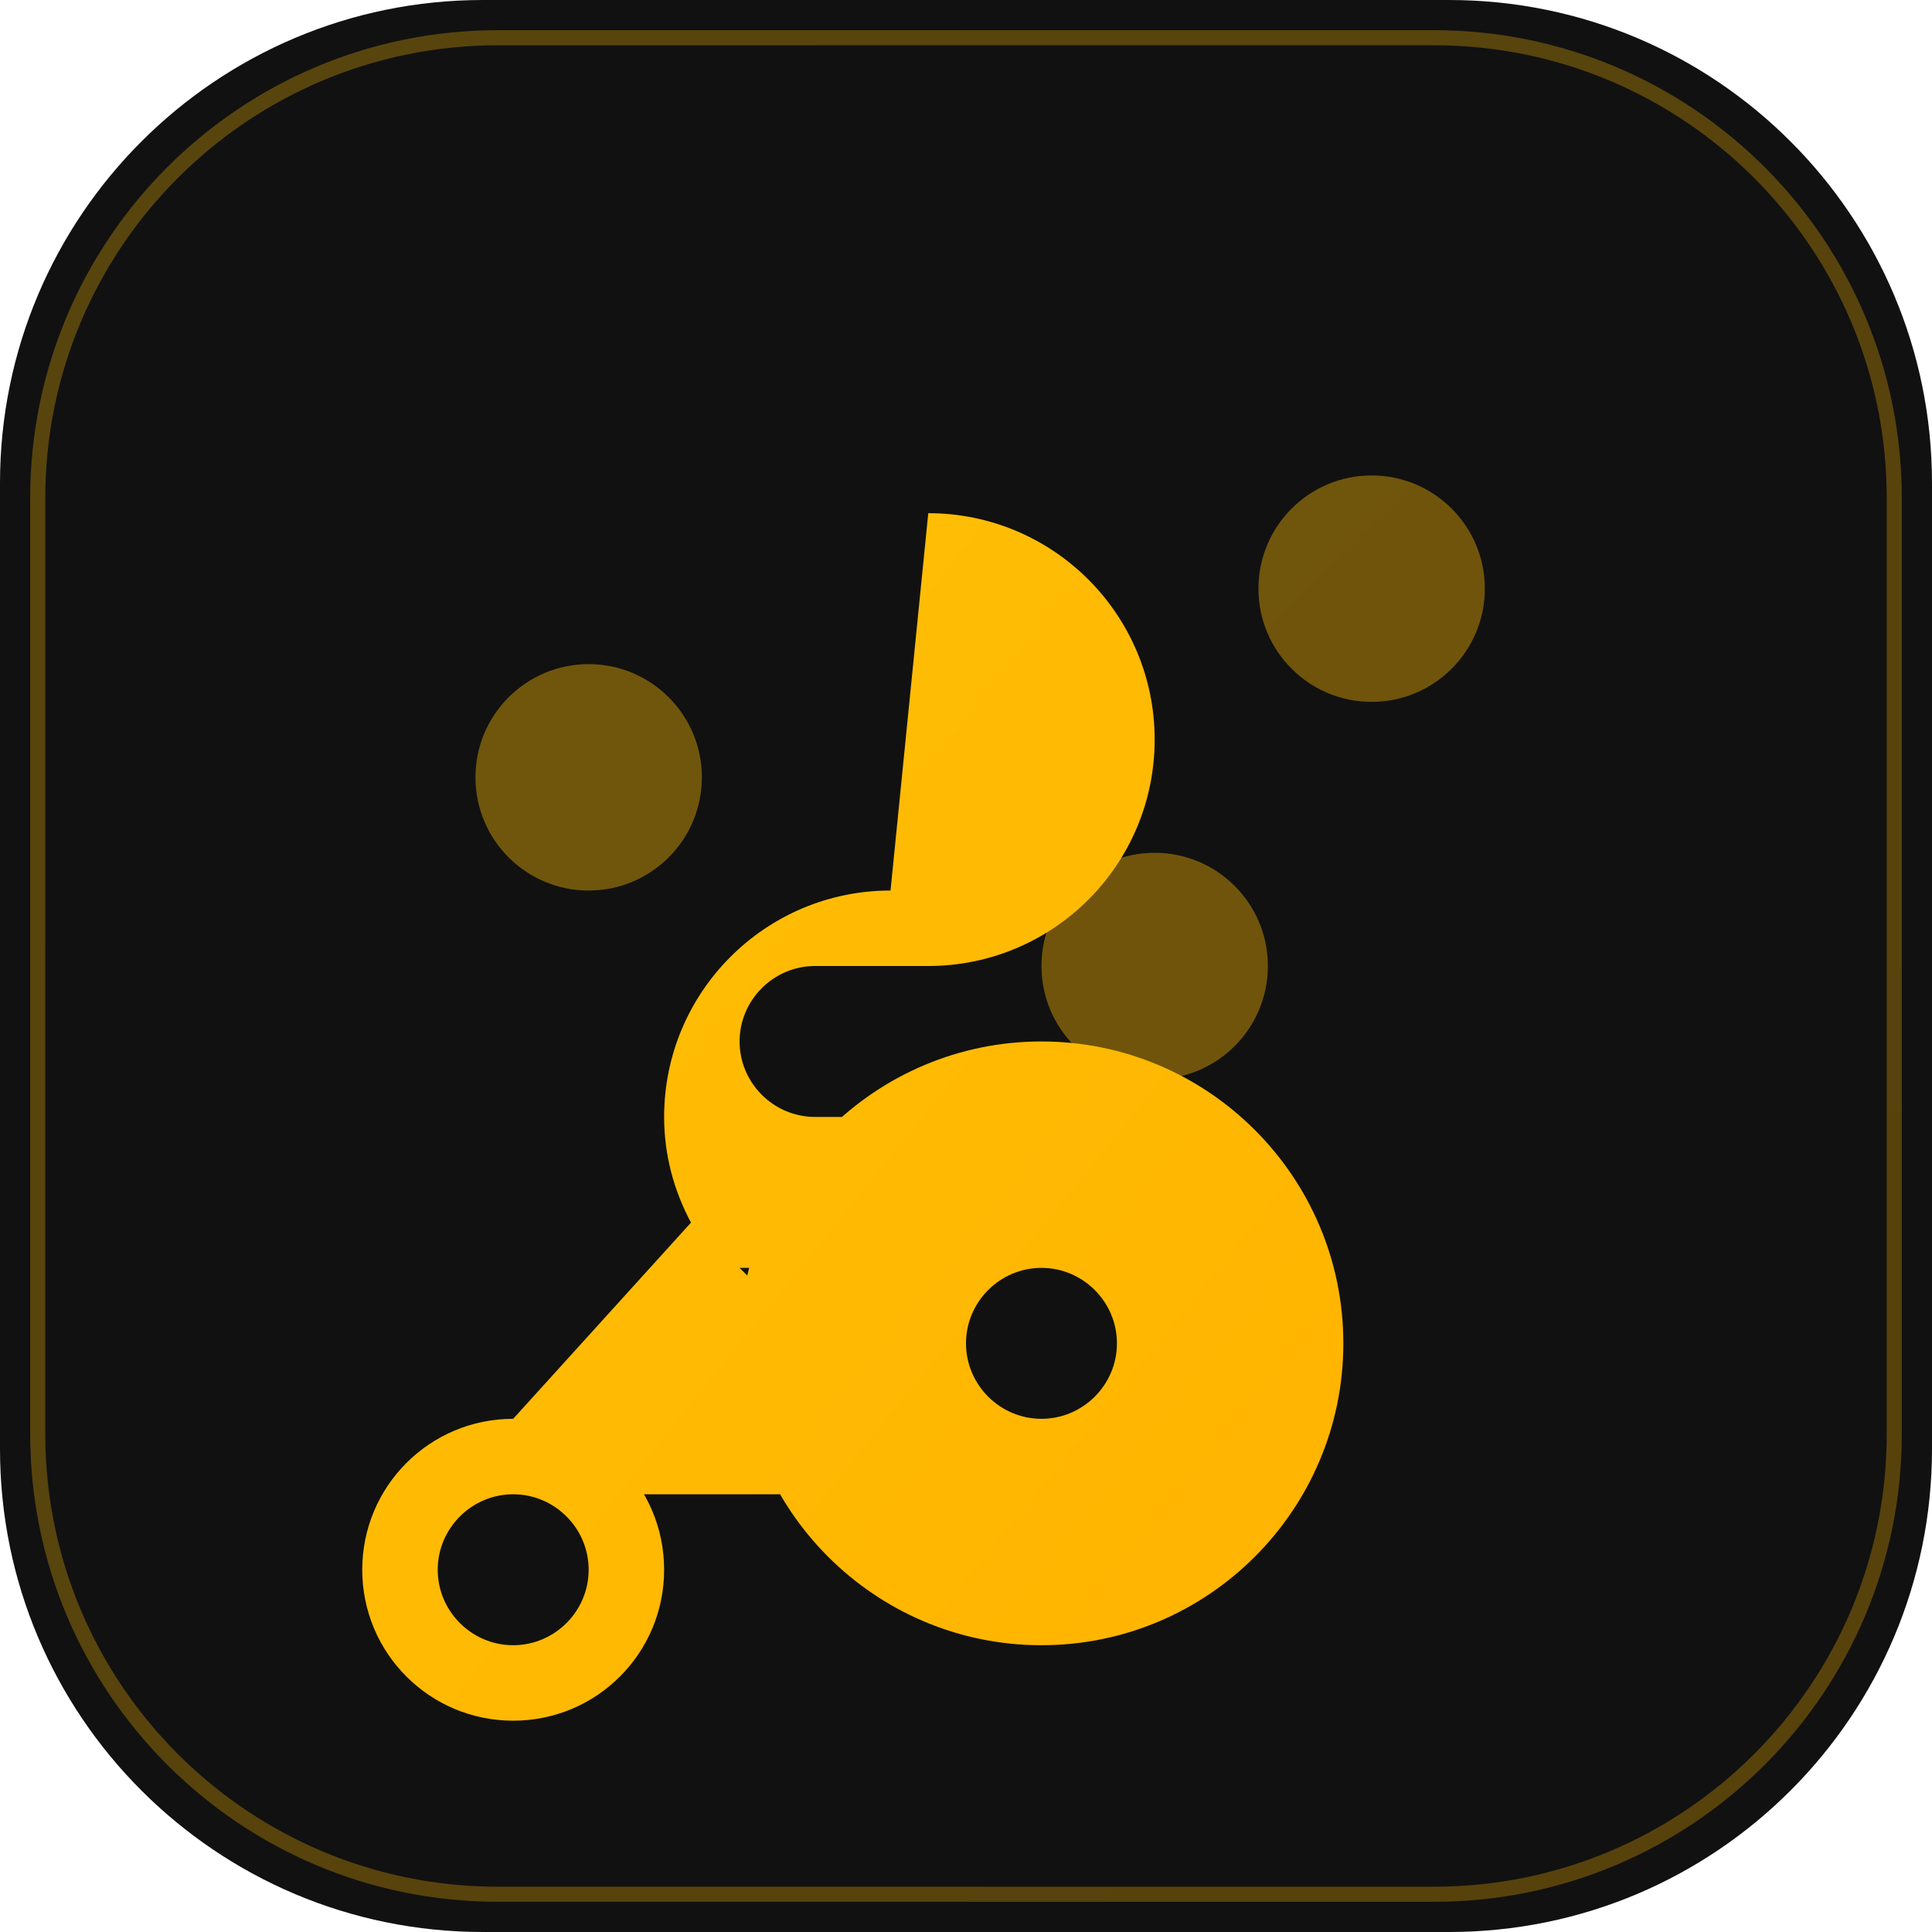
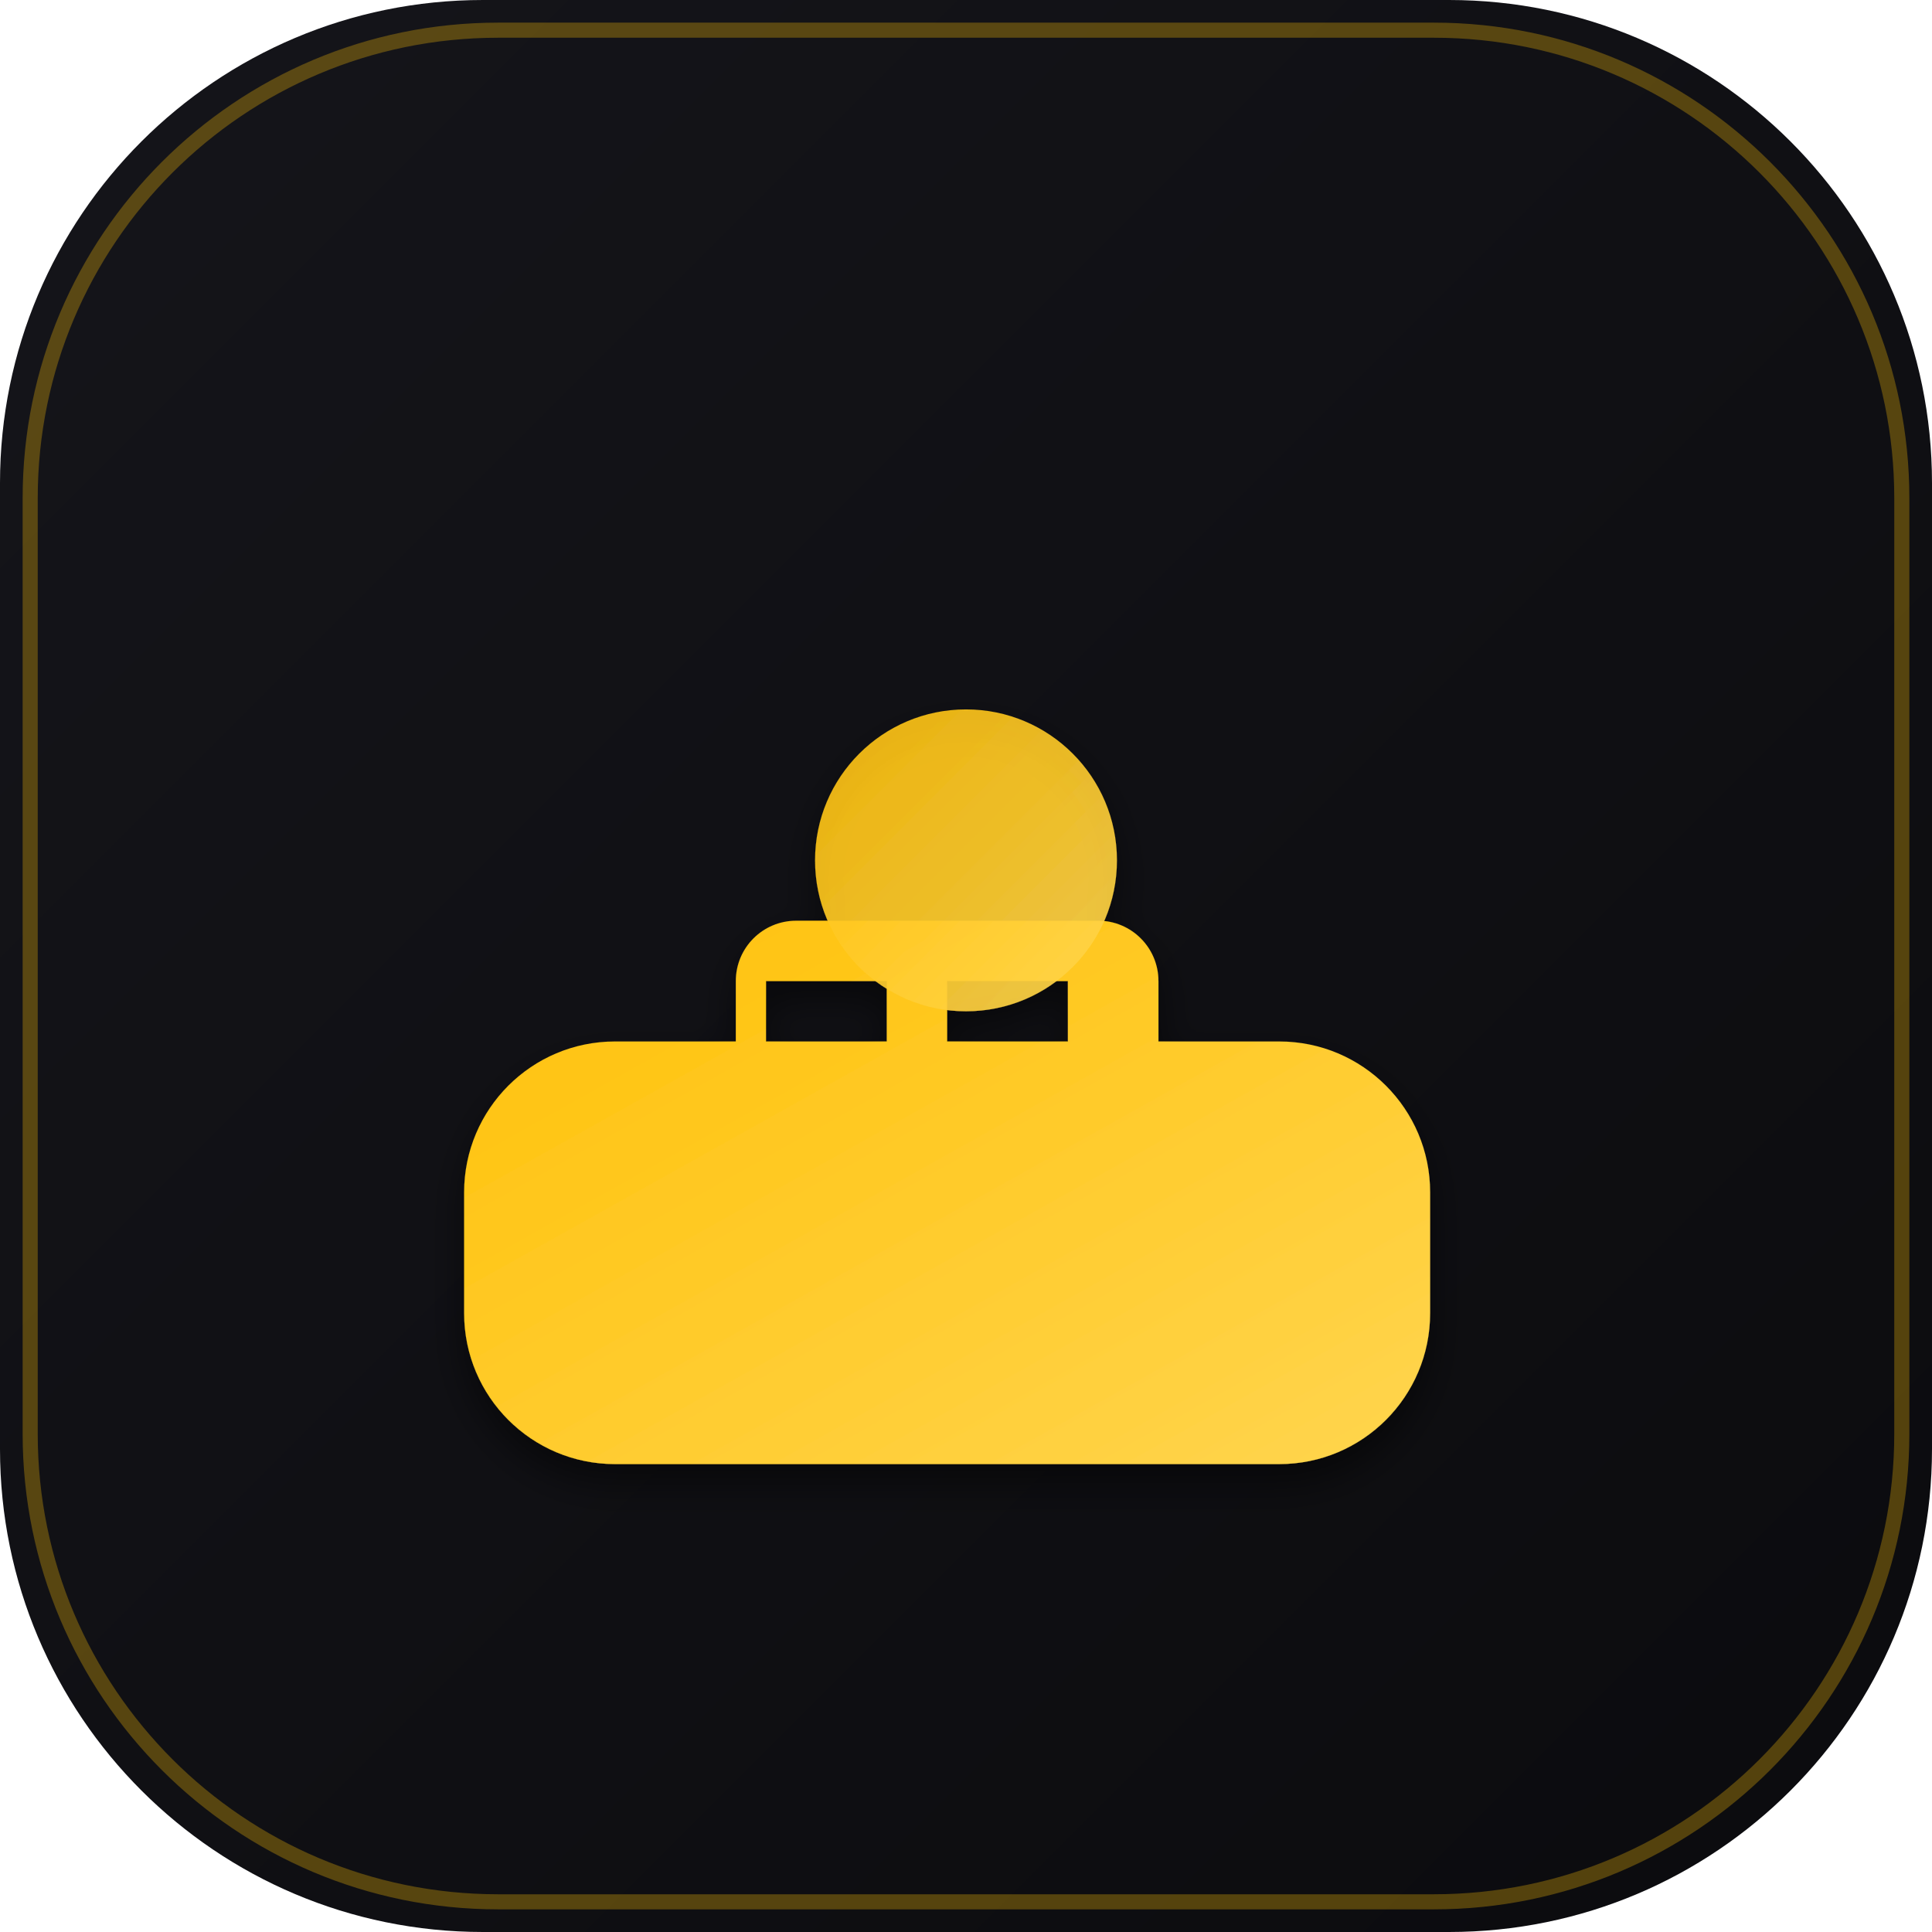
<svg xmlns="http://www.w3.org/2000/svg" viewBox="0 0 512 512">
  <defs>
    <linearGradient id="goldGrad" x1="0%" y1="0%" x2="100%" y2="100%">
      <stop offset="0%" style="stop-color:#FFC107;stop-opacity:1" />
-       <stop offset="100%" style="stop-color:#FFB300;stop-opacity:1" />
+       <stop offset="100%" style="stop-color:#FFD54F;stop-opacity:1" />
    </linearGradient>
+     <linearGradient id="bgGrad" x1="0%" y1="0%" x2="100%" y2="100%">
+       <stop offset="0%" style="stop-color:#15151A;stop-opacity:1" />
+       <stop offset="100%" style="stop-color:#0B0B0E;stop-opacity:1" />
+     </linearGradient>
+     <filter id="shadow" x="-20%" y="-20%" width="140%" height="140%">
+       <feGaussianBlur in="SourceAlpha" stdDeviation="10" />
+       <feOffset dx="0" dy="10" result="offsetblur" />
+       <feComponentTransfer>
+         <feFuncA type="linear" slope="0.5" />
+       </feComponentTransfer>
+       <feMerge>
+         <feMergeNode />
+         <feMergeNode in="SourceGraphic" />
+       </feMerge>
+     </filter>
  </defs>
-   <rect width="512" height="512" rx="128" fill="#111111" />
-   <rect x="10" y="10" width="492" height="492" rx="122" fill="none" stroke="url(#goldGrad)" stroke-width="4" opacity="0.3" />
-   <g transform="translate(96, 96) scale(1.25)">
-     <path d="M48 112a24 24 0 1 0 0-48 24 24 0 0 0 0 48Zm120 40a24 24 0 1 0 0-48 24 24 0 0 0 0 48Zm-74 62a8 8 0 0 0-10 10l20 20a8 8 0 0 0 10-10Zm120-142a24 24 0 1 0 0-48 24 24 0 0 0 0 48Z" fill="url(#goldGrad)" opacity="0.4" />
-     <path d="M144 144c-35.3 0-64 28.7-64 64s28.7 64 64 64 64-28.7 64-64-28.7-64-64-64Zm0 80c-8.8 0-16-7.2-16-16s7.2-16 16-16 16 7.2 16 16-7.2 16-16 16Zm-112 0c-17.7 0-32 14.3-32 32s14.3 32 32 32 32-14.3 32-32-14.3-32-32-32Zm0 48c-8.8 0-16-7.2-16-16s7.2-16 16-16 16 7.2 16 16-7.2 16-16 16Zm80-160c-26.5 0-48 21.5-48 48 0 8.1 2.1 15.7 5.7 22.4L32 224v16h80v-16l-32-32h40c8.8 0 16-7.2 16-16s-7.2-16-16-16H96c-8.8 0-16-7.2-16-16s7.2-16 16-16h24c26.5 0 48-21.5 48-48s-21.5-48-48-48Z" fill="url(#goldGrad)" />
+   <rect width="512" height="512" rx="128" fill="url(#bgGrad)" />
+   <rect x="8" y="8" width="496" height="496" rx="124" fill="none" stroke="#FFC107" stroke-width="4" opacity="0.3" />
+   <g transform="translate(128, 128) scale(0.5)" filter="url(#shadow)">
+     <path d="M512 256C512 114.6 397.4 0 256 0S0 114.6 0 256s114.6 256 256 256 256-114.6 256-256z" fill="none" />
+     <path d="M432 256h-64v-32c0-17.7-14.3-32-32-32H176c-17.7 0-32 14.3-32 32v32H80c-44.2 0-80 35.8-80 80v64c0 44.2 35.8 80 80 80h352c44.2 0 80-35.8 80-80v-64c0-44.2-35.8-80-80-80zm-176-32h64v32h-64v-32zm-96 0h64v32h-64v-32z" fill="url(#goldGrad)" transform="translate(-10, 40)" />
+     <circle cx="256" cy="200" r="80" fill="url(#goldGrad)" opacity="0.9" />
  </g>
</svg>
